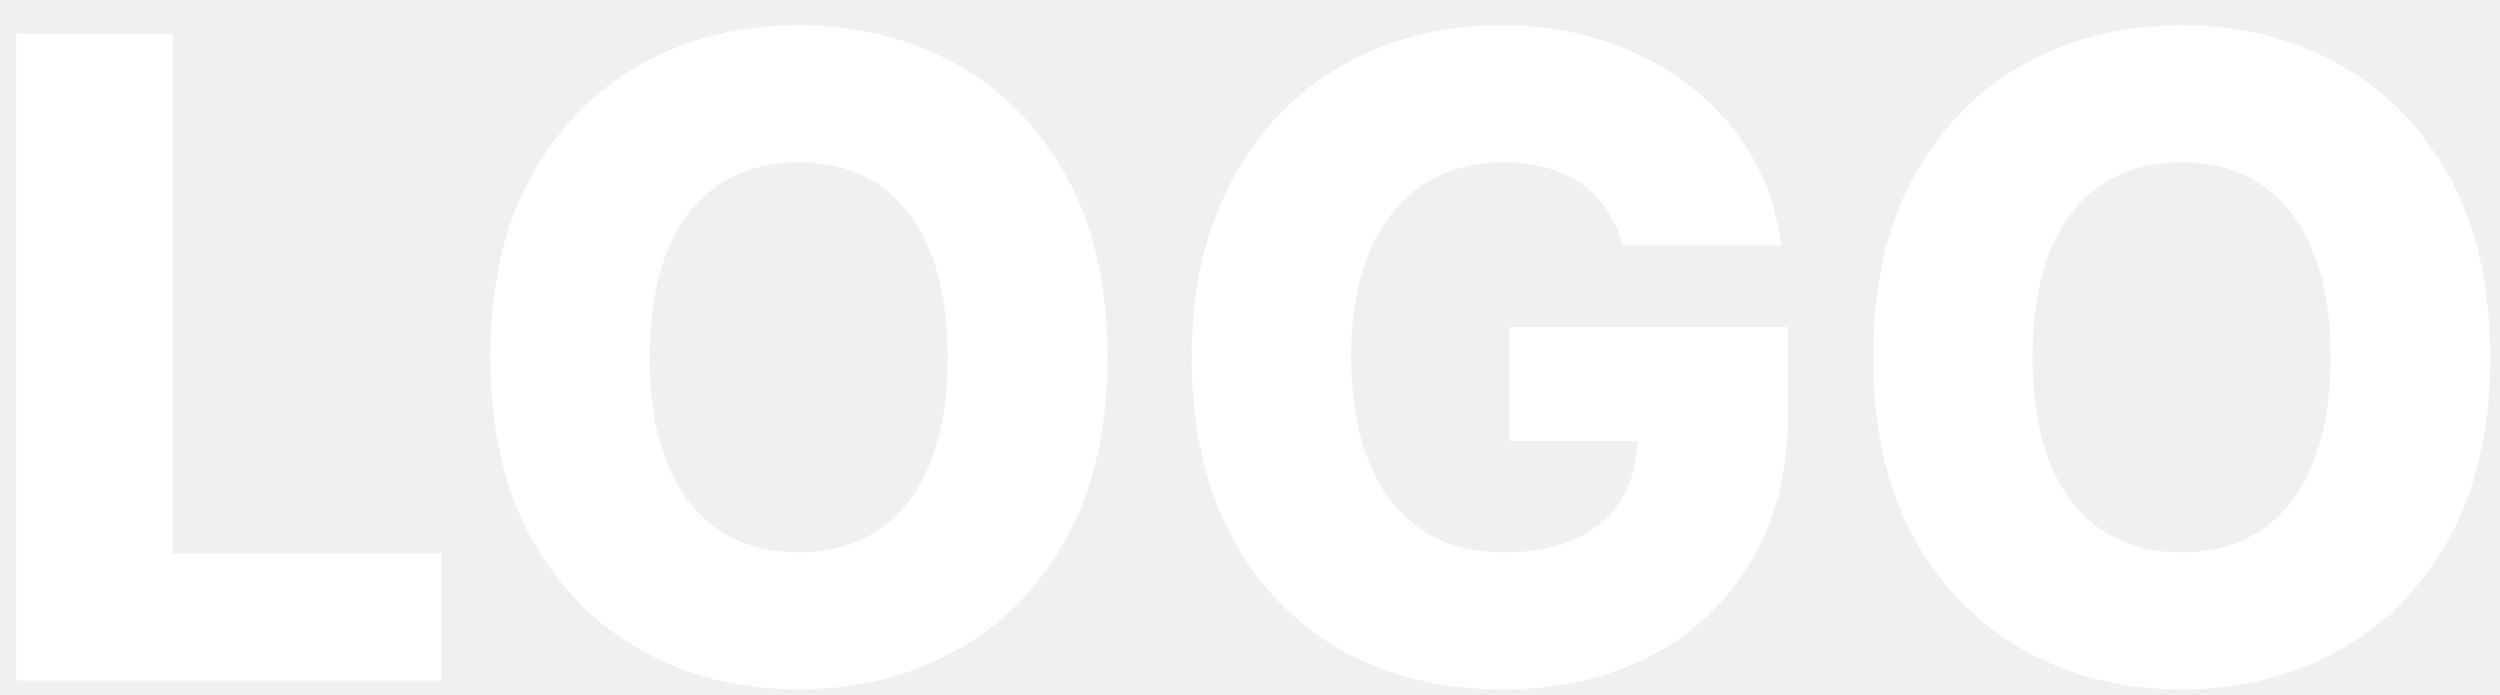
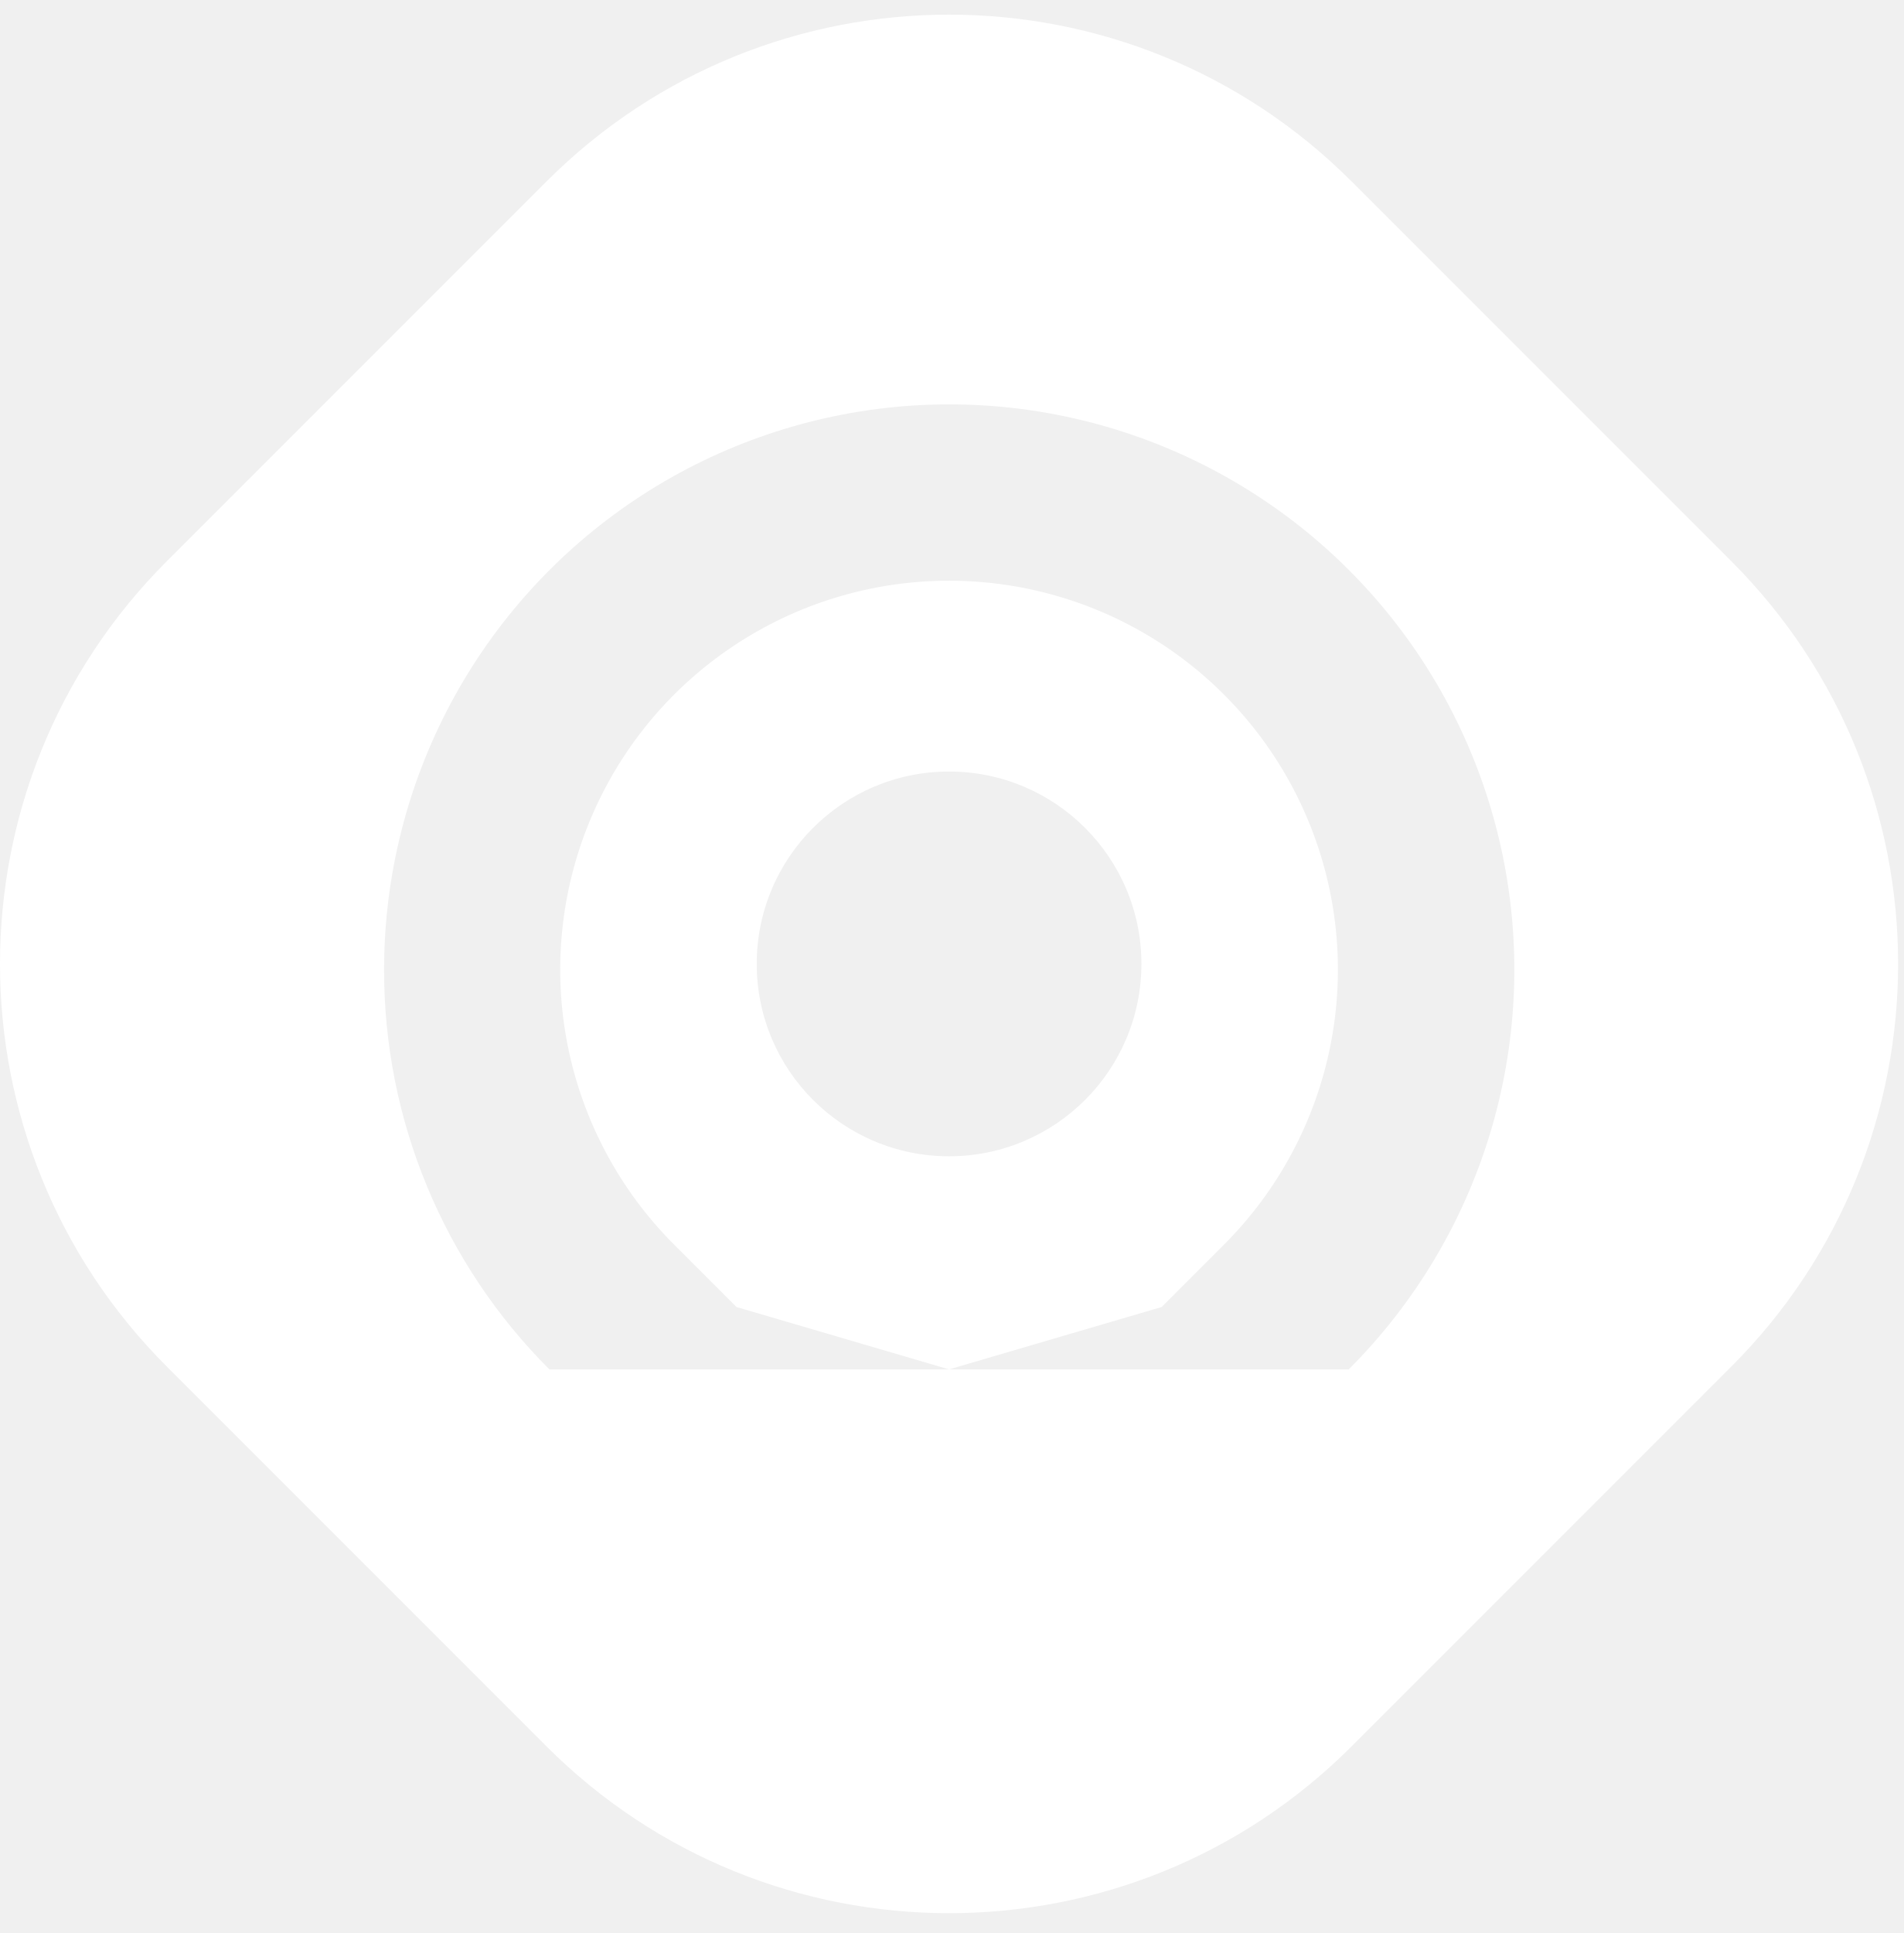
- <svg xmlns="http://www.w3.org/2000/svg" width="90" height="25" viewBox="0 0 90 25" fill="none">
-   <path d="M0.589 24.5V1.227H6.214V19.932H15.896V24.5H0.589ZM39.868 12.864C39.868 15.424 39.376 17.595 38.391 19.375C37.406 21.155 36.072 22.508 34.391 23.432C32.716 24.356 30.838 24.818 28.754 24.818C26.663 24.818 24.781 24.352 23.107 23.421C21.432 22.489 20.103 21.136 19.118 19.364C18.141 17.583 17.652 15.417 17.652 12.864C17.652 10.303 18.141 8.133 19.118 6.352C20.103 4.572 21.432 3.22 23.107 2.295C24.781 1.371 26.663 0.909 28.754 0.909C30.838 0.909 32.716 1.371 34.391 2.295C36.072 3.22 37.406 4.572 38.391 6.352C39.376 8.133 39.868 10.303 39.868 12.864ZM34.118 12.864C34.118 11.348 33.902 10.068 33.47 9.023C33.046 7.977 32.432 7.186 31.629 6.648C30.834 6.11 29.875 5.841 28.754 5.841C27.641 5.841 26.682 6.11 25.879 6.648C25.076 7.186 24.459 7.977 24.027 9.023C23.603 10.068 23.391 11.348 23.391 12.864C23.391 14.379 23.603 15.659 24.027 16.704C24.459 17.75 25.076 18.542 25.879 19.079C26.682 19.617 27.641 19.886 28.754 19.886C29.875 19.886 30.834 19.617 31.629 19.079C32.432 18.542 33.046 17.75 33.47 16.704C33.902 15.659 34.118 14.379 34.118 12.864ZM58.425 8.83C58.296 8.352 58.106 7.932 57.856 7.568C57.606 7.197 57.3 6.883 56.936 6.625C56.572 6.367 56.156 6.174 55.686 6.045C55.216 5.909 54.701 5.841 54.141 5.841C53.012 5.841 52.035 6.114 51.209 6.659C50.391 7.205 49.758 8 49.311 9.045C48.864 10.083 48.641 11.345 48.641 12.829C48.641 14.322 48.856 15.595 49.288 16.648C49.72 17.701 50.345 18.504 51.163 19.057C51.981 19.61 52.974 19.886 54.141 19.886C55.171 19.886 56.042 19.72 56.754 19.386C57.474 19.046 58.019 18.564 58.391 17.943C58.762 17.322 58.947 16.591 58.947 15.75L59.993 15.875H54.334V11.773H64.368V14.852C64.368 16.936 63.925 18.72 63.038 20.204C62.16 21.689 60.947 22.829 59.402 23.625C57.864 24.421 56.095 24.818 54.095 24.818C51.876 24.818 49.925 24.337 48.243 23.375C46.561 22.413 45.251 21.042 44.311 19.261C43.372 17.474 42.902 15.352 42.902 12.898C42.902 10.989 43.186 9.295 43.754 7.818C44.322 6.333 45.114 5.076 46.129 4.045C47.152 3.015 48.334 2.235 49.675 1.705C51.023 1.174 52.474 0.909 54.027 0.909C55.376 0.909 56.629 1.102 57.788 1.489C58.955 1.875 59.985 2.42 60.879 3.125C61.781 3.83 62.512 4.667 63.072 5.636C63.633 6.606 63.981 7.67 64.118 8.83H58.425ZM89.649 12.864C89.649 15.424 89.157 17.595 88.172 19.375C87.187 21.155 85.854 22.508 84.172 23.432C82.498 24.356 80.619 24.818 78.535 24.818C76.445 24.818 74.562 24.352 72.888 23.421C71.213 22.489 69.884 21.136 68.899 19.364C67.922 17.583 67.433 15.417 67.433 12.864C67.433 10.303 67.922 8.133 68.899 6.352C69.884 4.572 71.213 3.22 72.888 2.295C74.562 1.371 76.445 0.909 78.535 0.909C80.619 0.909 82.498 1.371 84.172 2.295C85.854 3.22 87.187 4.572 88.172 6.352C89.157 8.133 89.649 10.303 89.649 12.864ZM83.899 12.864C83.899 11.348 83.683 10.068 83.251 9.023C82.827 7.977 82.213 7.186 81.41 6.648C80.615 6.11 79.657 5.841 78.535 5.841C77.422 5.841 76.463 6.11 75.66 6.648C74.858 7.186 74.24 7.977 73.808 9.023C73.384 10.068 73.172 11.348 73.172 12.864C73.172 14.379 73.384 15.659 73.808 16.704C74.24 17.75 74.858 18.542 75.66 19.079C76.463 19.617 77.422 19.886 78.535 19.886C79.657 19.886 80.615 19.617 81.41 19.079C82.213 18.542 82.827 17.75 83.251 16.704C83.683 15.659 83.899 14.379 83.899 12.864Z" fill="white" />
+ <svg xmlns="http://www.w3.org/2000/svg" width="65" height="66" viewBox="0 0 65 66" fill="none">
+   <g clip-path="url(#clip0_578_176)">
+     <path fill-rule="evenodd" clip-rule="evenodd" d="M46.157 6.194L59.129 19.165C66.72 26.757 66.72 39.066 59.129 46.657L46.157 59.629C38.566 67.221 26.257 67.221 18.665 59.629L5.694 46.657C-1.898 39.066 -1.898 26.757 5.694 19.165L18.665 6.194C26.257 -1.398 38.566 -1.398 46.157 6.194ZM15.396 24.009C13.9 26.808 13.117 29.933 13.117 33.107C13.113 35.642 13.609 38.152 14.578 40.494C15.547 42.837 16.969 44.965 18.762 46.756L32.411 46.756H46.06C48.305 44.512 49.962 41.749 50.884 38.712C51.806 35.675 51.964 32.457 51.345 29.344C50.727 26.231 49.35 23.319 47.337 20.865C45.323 18.411 42.736 16.492 39.804 15.277C36.871 14.062 33.685 13.589 30.526 13.9C27.368 14.211 24.334 15.296 21.695 17.059C19.056 18.823 16.893 21.21 15.396 24.009ZM39.672 44.626L32.411 46.756L25.151 44.626L23.021 42.496C21.164 40.639 19.9 38.273 19.387 35.697C18.875 33.121 19.138 30.451 20.143 28.025C21.148 25.598 22.85 23.524 25.034 22.065C27.218 20.606 29.785 19.827 32.411 19.827C35.038 19.827 37.605 20.606 39.789 22.065C41.972 23.524 43.675 25.598 44.68 28.025C45.685 30.451 45.948 33.121 45.435 35.697C44.923 38.273 43.658 40.639 41.801 42.496L39.672 44.626ZM32.411 39.48C28.784 39.48 25.843 36.539 25.843 32.911C25.843 29.284 28.784 26.343 32.411 26.343C36.039 26.343 38.98 29.284 38.98 32.911C38.98 36.539 36.039 39.48 32.411 39.48Z" fill="white" />
+   </g>
+   <defs>
+     <clipPath id="clip0_578_176">
+       <rect width="65" height="65" fill="white" transform="translate(0 0.5)" />
+     </clipPath>
+   </defs>
</svg>
